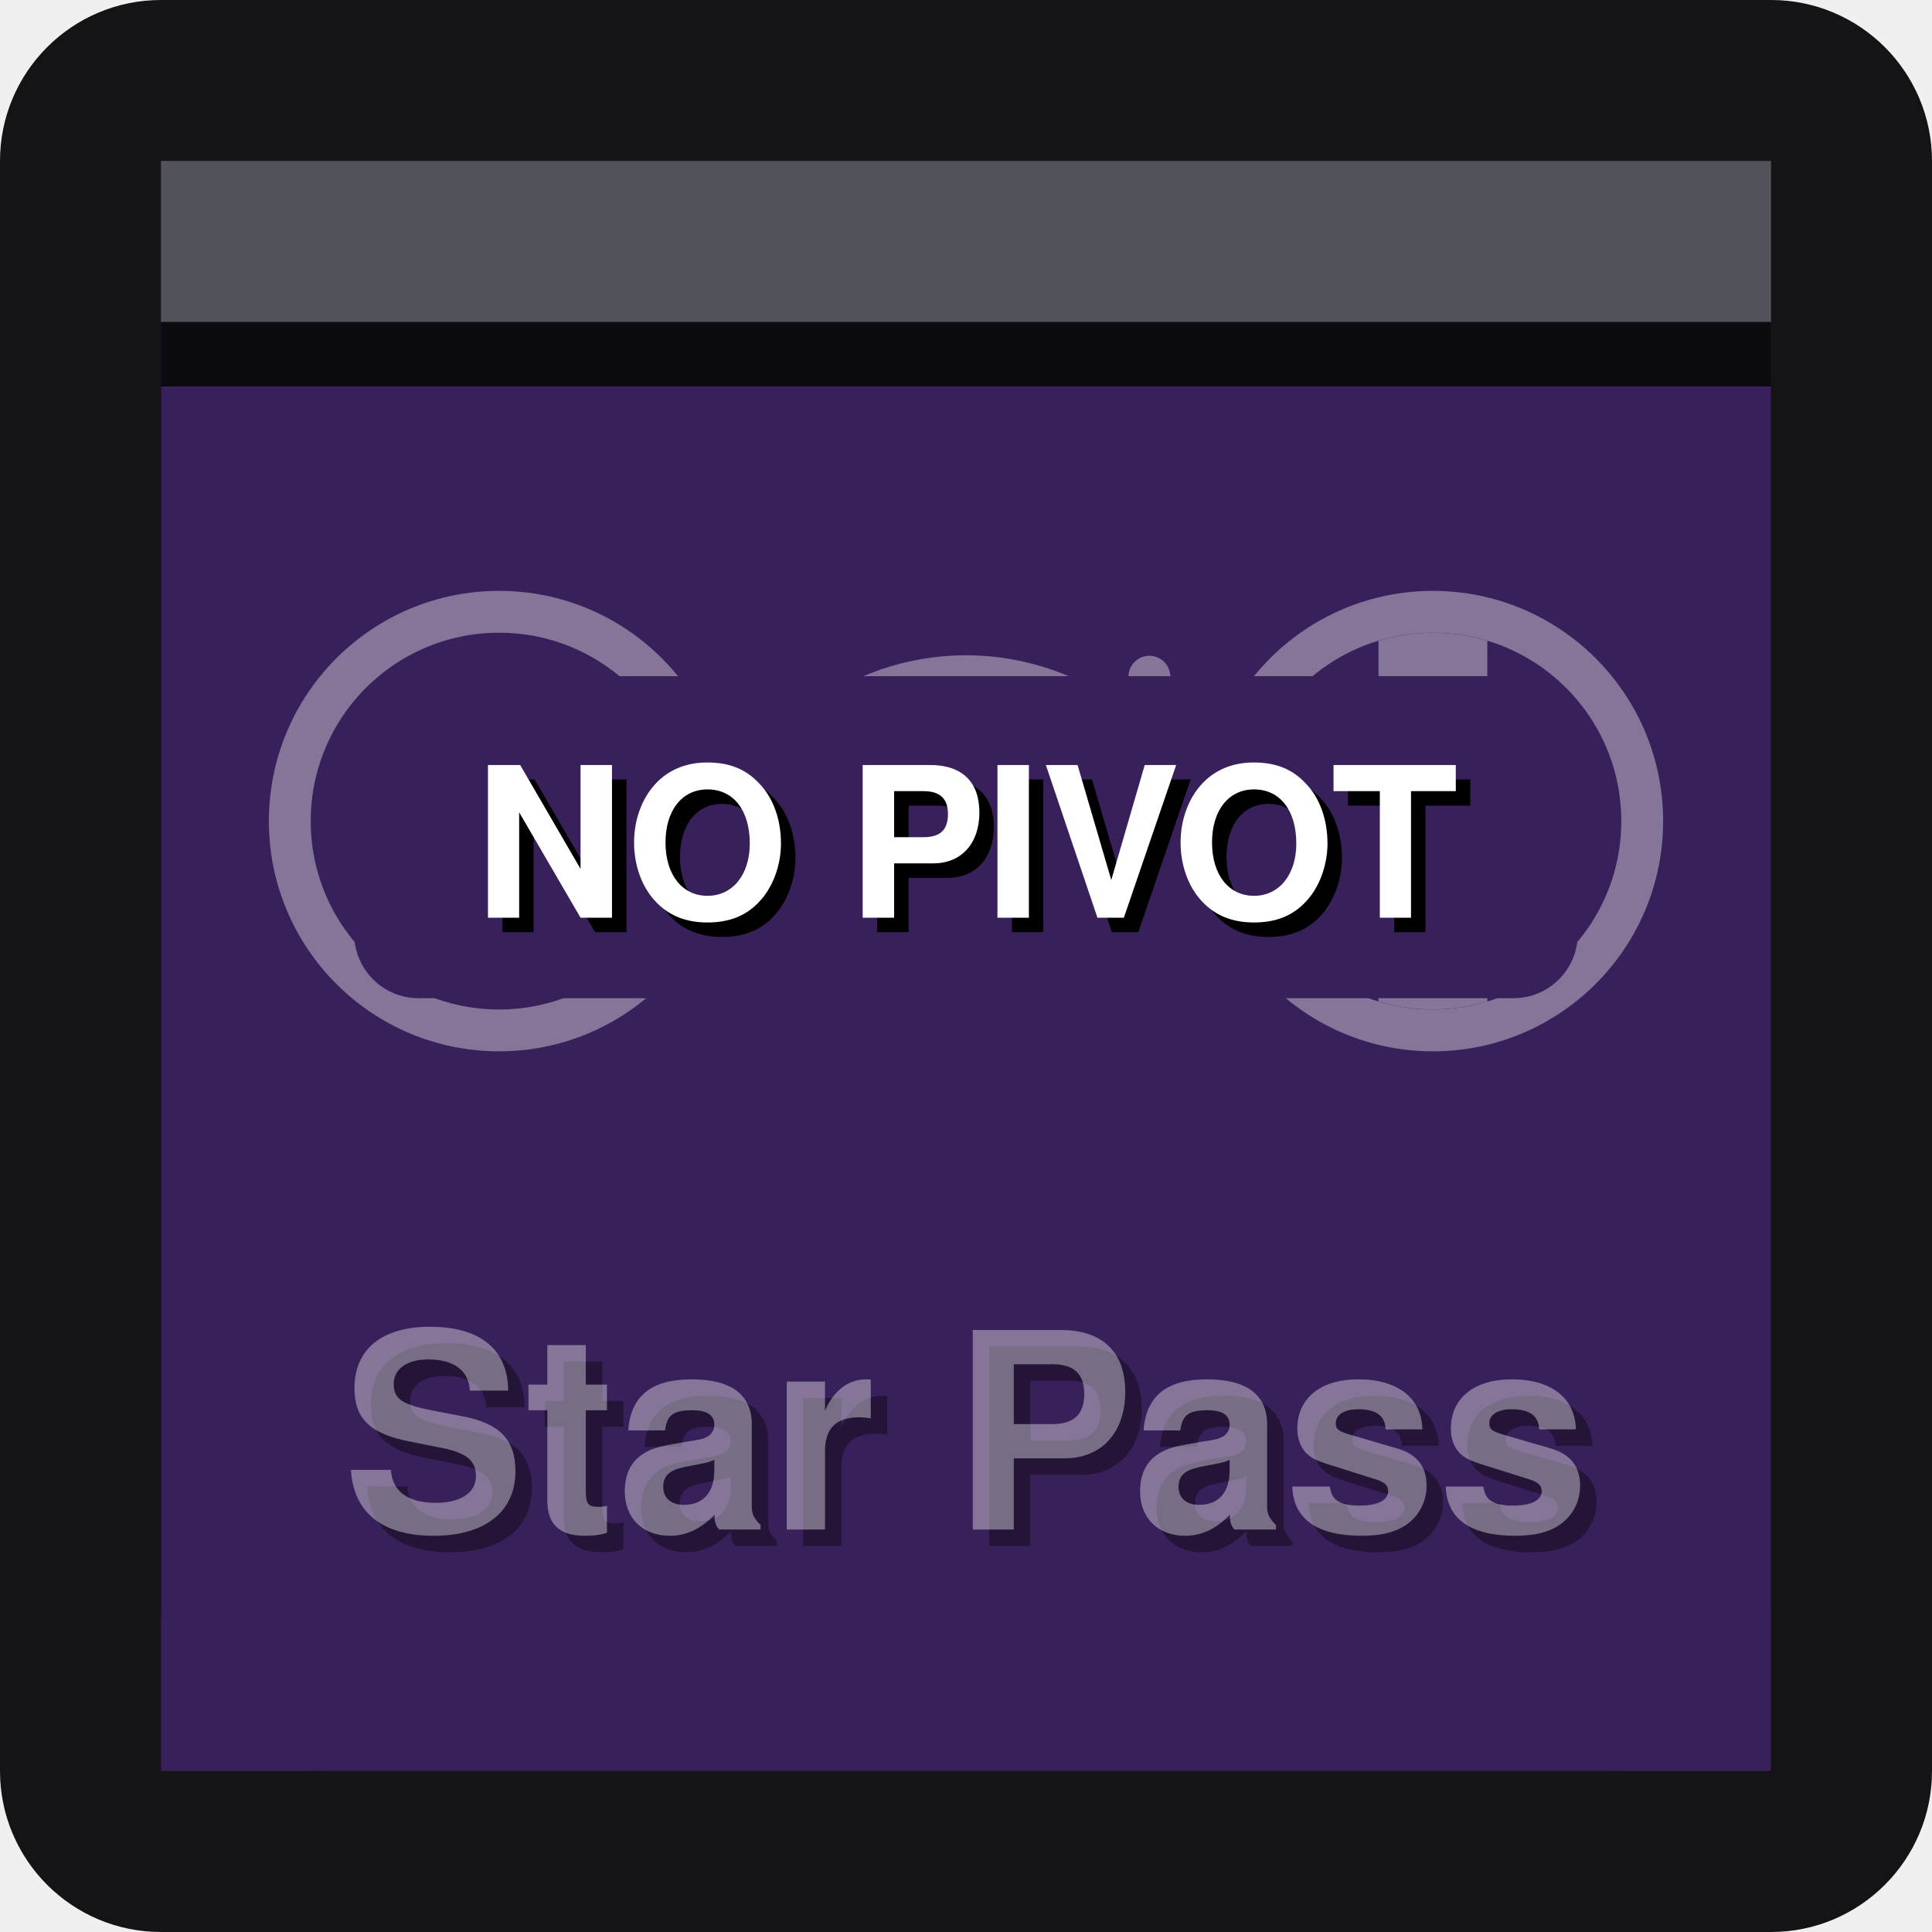
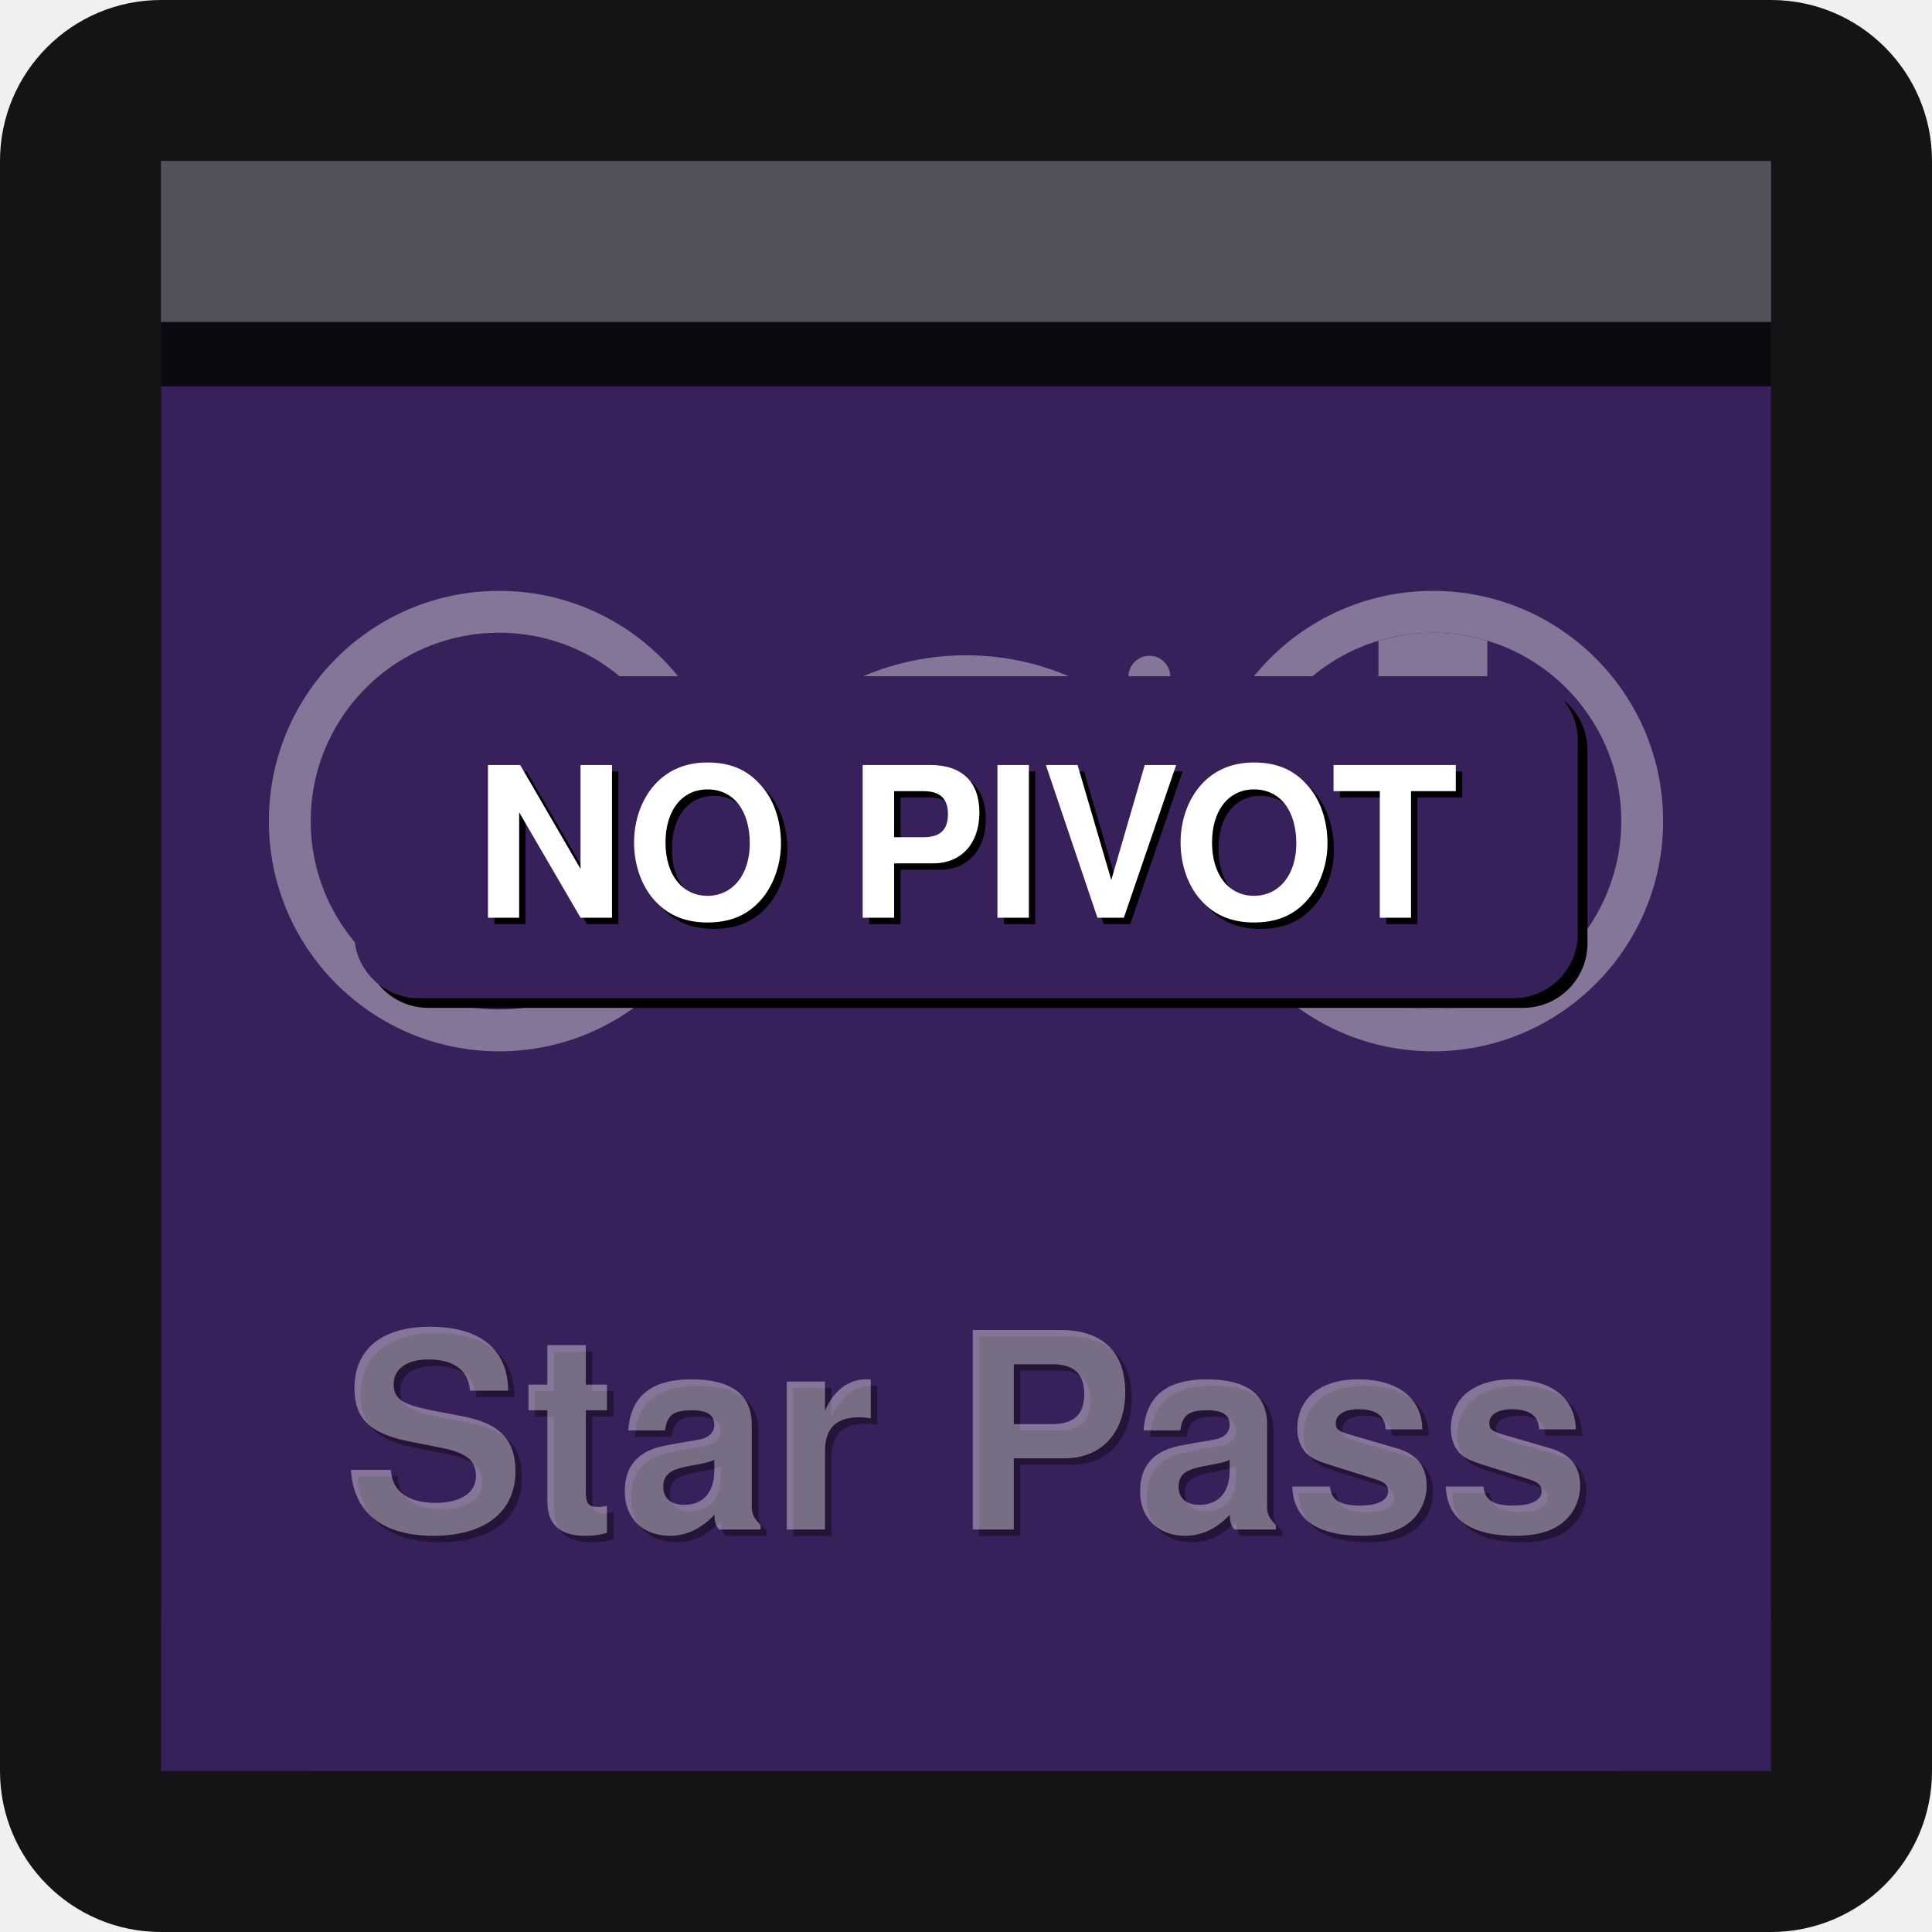
<svg xmlns="http://www.w3.org/2000/svg" viewBox="0 0 120 120" width="120" height="120" role="img" aria-label="Example buttons">
  <rect width="120" height="120" rx="10" fill="#141417" />
  <svg x="10" y="10" width="100" height="100" viewBox="0 0 100 100">
    <rect width="100" height="100" rx="10" fill="#000000" />
    <g clip-path="inset(0 round 10px)">
      <rect width="100" height="100" fill="#38205b" />
      <g transform="translate(0 3)">
        <circle cx="21" cy="38" r="13" fill="none" stroke="#847599" stroke-width="2.6" />
        <polygon points="21,30.94 22.75,36.33 28.42,36.33 23.83,39.67 25.58,45.06 21,41.72 16.42,45.06 18.17,39.67 13.58,36.33 19.25,36.33" fill="#847599" stroke="#847599" stroke-width="0.6" stroke-linejoin="round" />
        <path d="M 38 35 A 15 15 0 0 1 62 35" fill="none" stroke="#847599" stroke-width="2.6" stroke-linecap="round" />
        <path d="M 61.39,29.03 L 62 35 L 56.02,34.56" fill="none" stroke="#847599" stroke-width="2.6" stroke-linecap="round" stroke-linejoin="round" />
        <path d="M 75.62 26.8 A 11.7 11.7 0 0 1 82.38 26.8 L 82.38 49.2 A 11.7 11.7 0 0 1 75.62 49.2 Z" fill="#847599" />
        <circle cx="79" cy="38" r="13" fill="none" stroke="#847599" stroke-width="2.6" />
+         <g transform="translate(0.6 0.6)">
+           <rect x="12" y="29" width="76" height="20" rx="4" fill="#000000" />
+         </g>
        <rect x="12" y="29" width="76" height="20" rx="4" fill="#38205b" />
-         <text x="51.02" y="83.02" fill="#000000" font-family="'Helvetica Neue', Helvetica, Arial, sans-serif" font-size="17" font-weight="700" text-anchor="middle" opacity="0.38">Star Pass</text>
+         <text x="50.4" y="82.4" fill="#000000" font-family="'Helvetica Neue', Helvetica, Arial, sans-serif" font-size="17" font-weight="700" text-anchor="middle" opacity="0.38">Star Pass</text>
        <text x="50" y="82" fill="#ffffff" font-family="'Helvetica Neue', Helvetica, Arial, sans-serif" font-size="17" font-weight="700" text-anchor="middle" opacity="0.38">Star Pass</text>
-         <text x="50.9" y="44.9" fill="#000000" font-family="'Helvetica Neue', Helvetica, Arial, sans-serif" font-size="13" font-weight="700" text-anchor="middle">NO PIVOT</text>
+         <text x="50.4" y="44.4" fill="#000000" font-family="'Helvetica Neue', Helvetica, Arial, sans-serif" font-size="13" font-weight="700" text-anchor="middle">NO PIVOT</text>
        <text x="50" y="44" fill="#ffffff" font-family="'Helvetica Neue', Helvetica, Arial, sans-serif" font-size="13" font-weight="700" text-anchor="middle">NO PIVOT</text>
      </g>
      <rect width="100" height="10" fill="#52525b" />
      <rect y="10" width="100" height="4" fill="#0b0b0f" />
    </g>
  </svg>
</svg>
